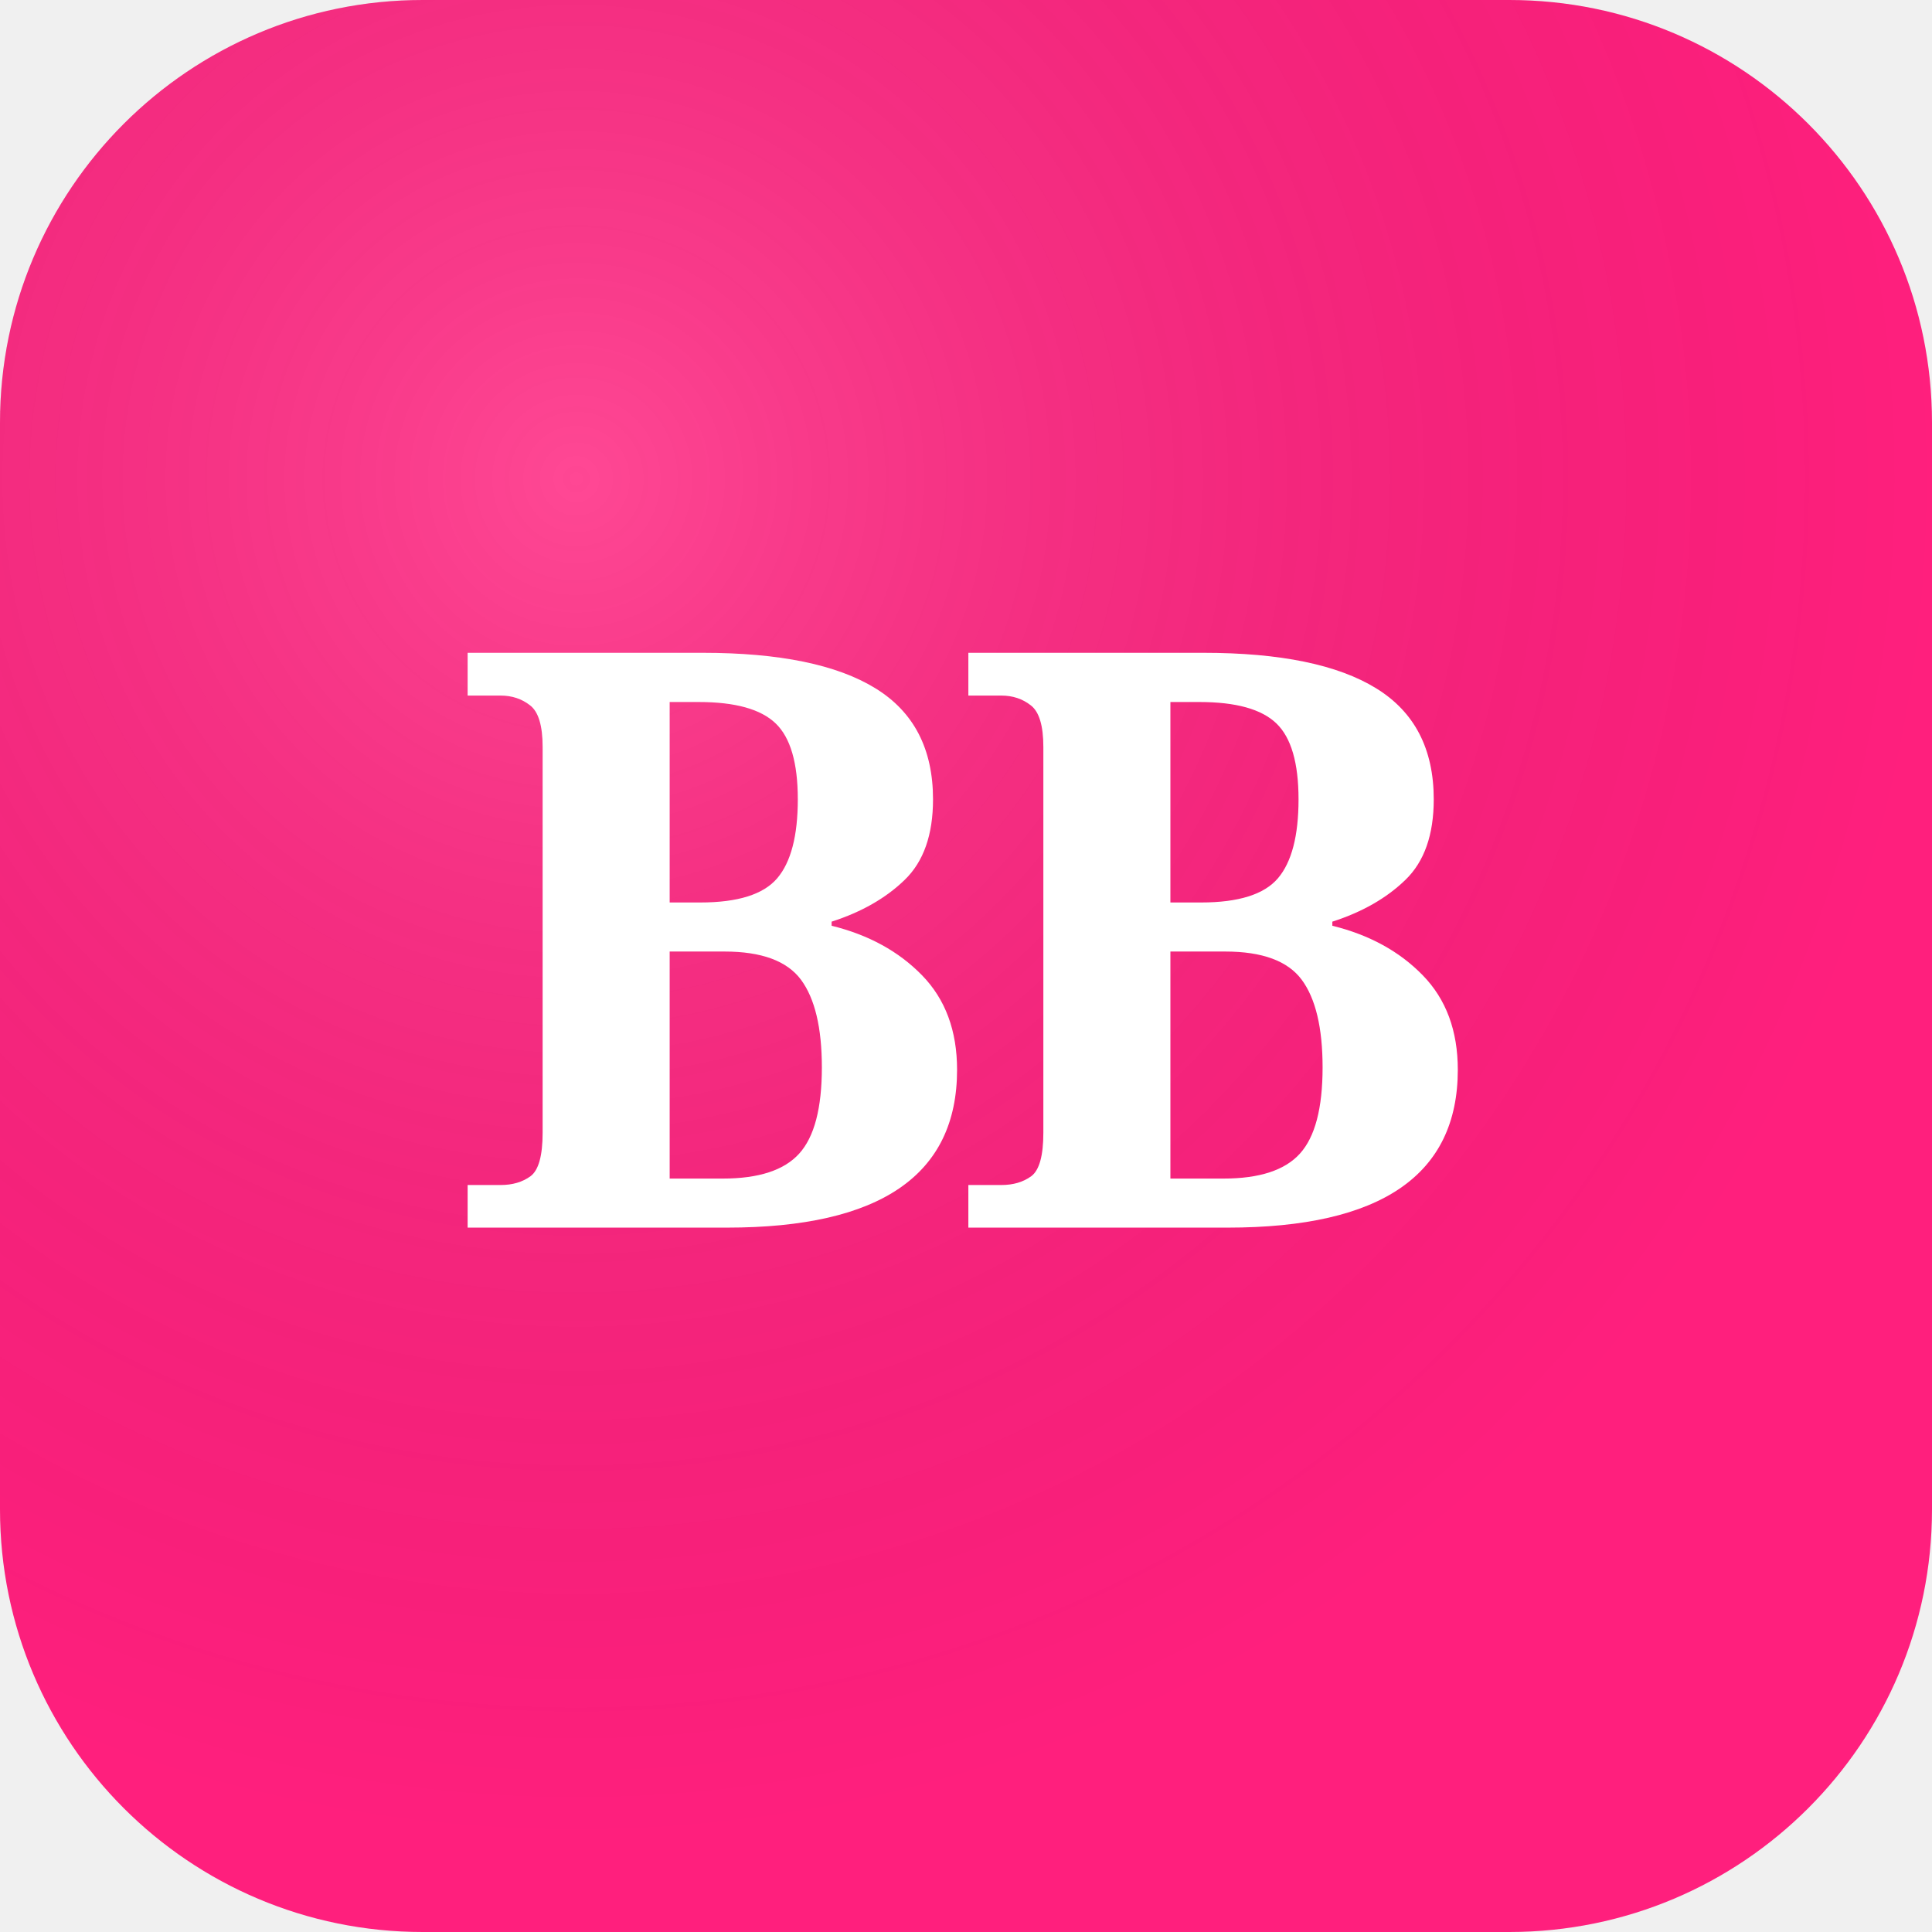
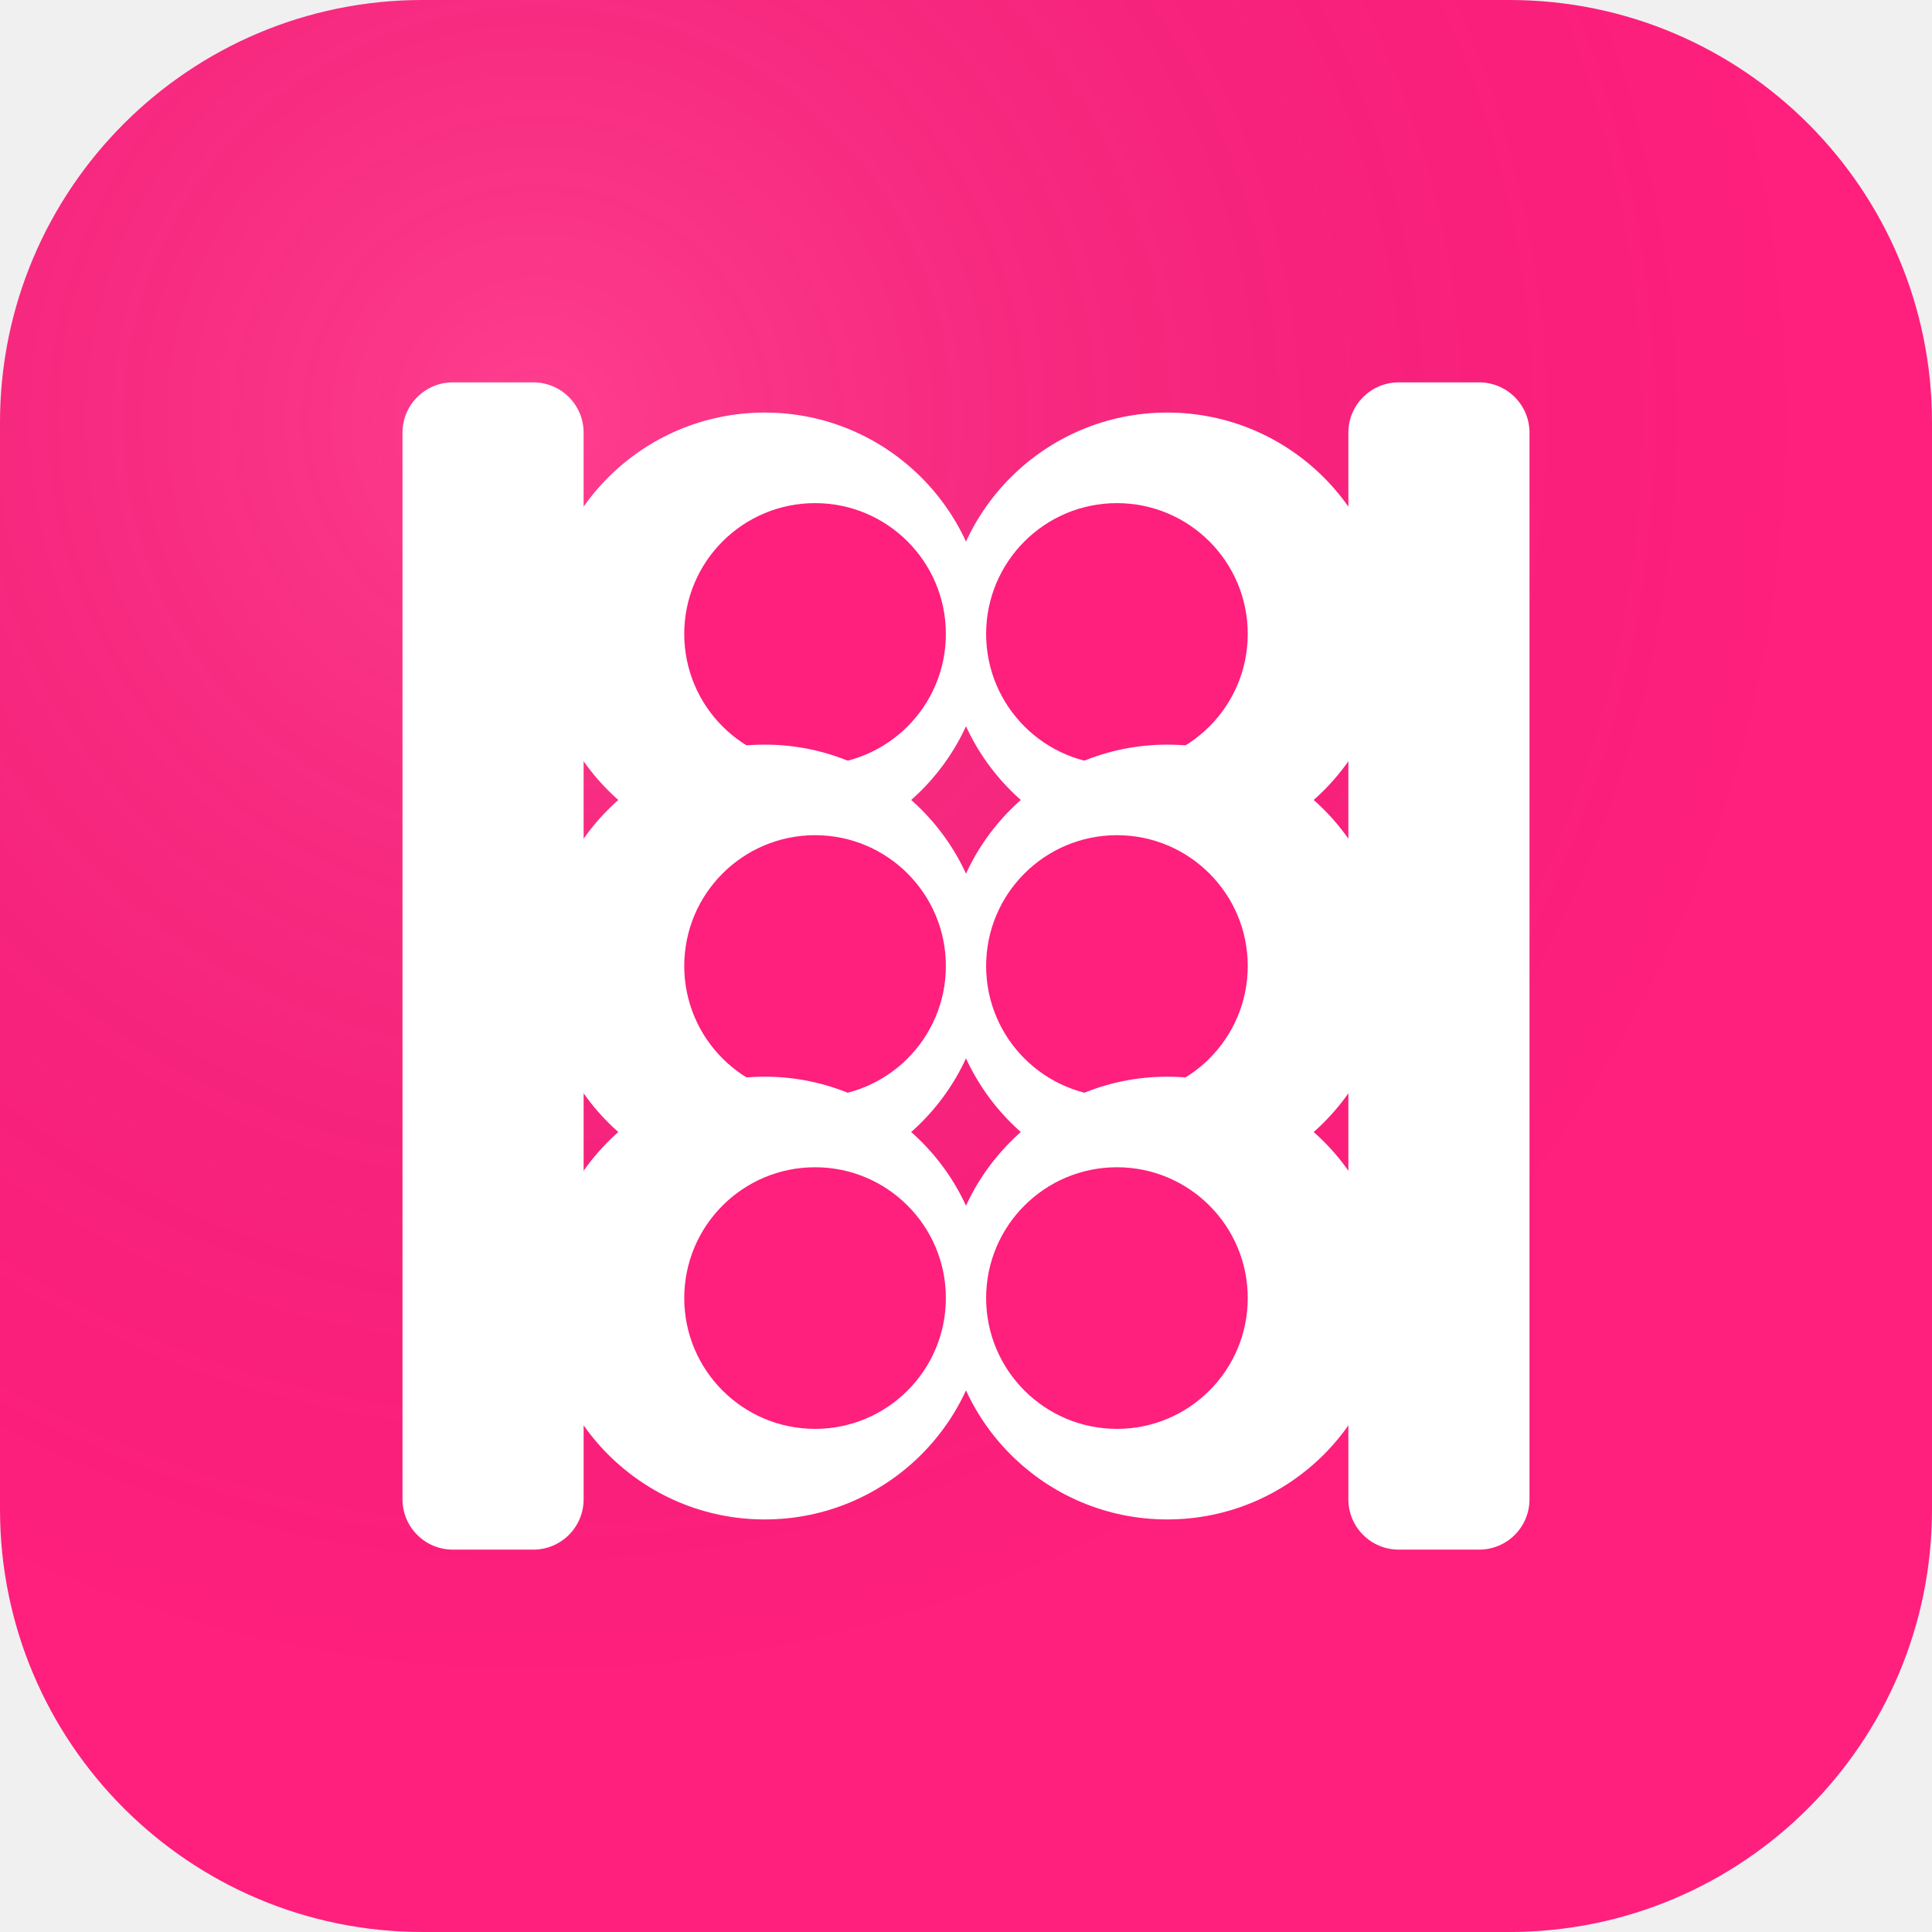
<svg xmlns="http://www.w3.org/2000/svg" viewBox="0 0 192 192" width="192" height="192">
  <rect width="192" height="192" rx="42" fill="#FF1F7D" />
-   <rect width="192" height="192" rx="42" fill="url(#g)" opacity="0.18" />
+   <rect width="192" height="192" rx="42" fill="url(#shine)" opacity="0.14" />
  <defs>
-     <radialGradient id="g" cx="30%" cy="25%" r="70%">
+     <radialGradient id="shine" cx="28%" cy="22%" r="65%">
      <stop offset="0%" stop-color="white" />
      <stop offset="100%" stop-color="transparent" />
    </radialGradient>
  </defs>
-   <text x="96" y="122" text-anchor="middle" font-family="Georgia, serif" font-weight="700" font-size="80" letter-spacing="-4" fill="white">BB</text>
+   <rect x="40" y="38" width="18" height="116" rx="5" fill="white" />
+   <circle cx="76" cy="63" r="22" fill="white" />
+   <circle cx="81" cy="63" r="13" fill="#FF1F7D" />
+   <circle cx="76" cy="96" r="22" fill="white" />
+   <circle cx="81" cy="96" r="13" fill="#FF1F7D" />
+   <circle cx="76" cy="129" r="22" fill="white" />
+   <circle cx="81" cy="129" r="13" fill="#FF1F7D" />
+   <rect x="134" y="38" width="18" height="116" rx="5" fill="white" />
+   <circle cx="116" cy="63" r="22" fill="white" />
+   <circle cx="111" cy="63" r="13" fill="#FF1F7D" />
+   <circle cx="116" cy="96" r="22" fill="white" />
+   <circle cx="111" cy="96" r="13" fill="#FF1F7D" />
+   <circle cx="116" cy="129" r="22" fill="white" />
+   <circle cx="111" cy="129" r="13" fill="#FF1F7D" />
</svg>
